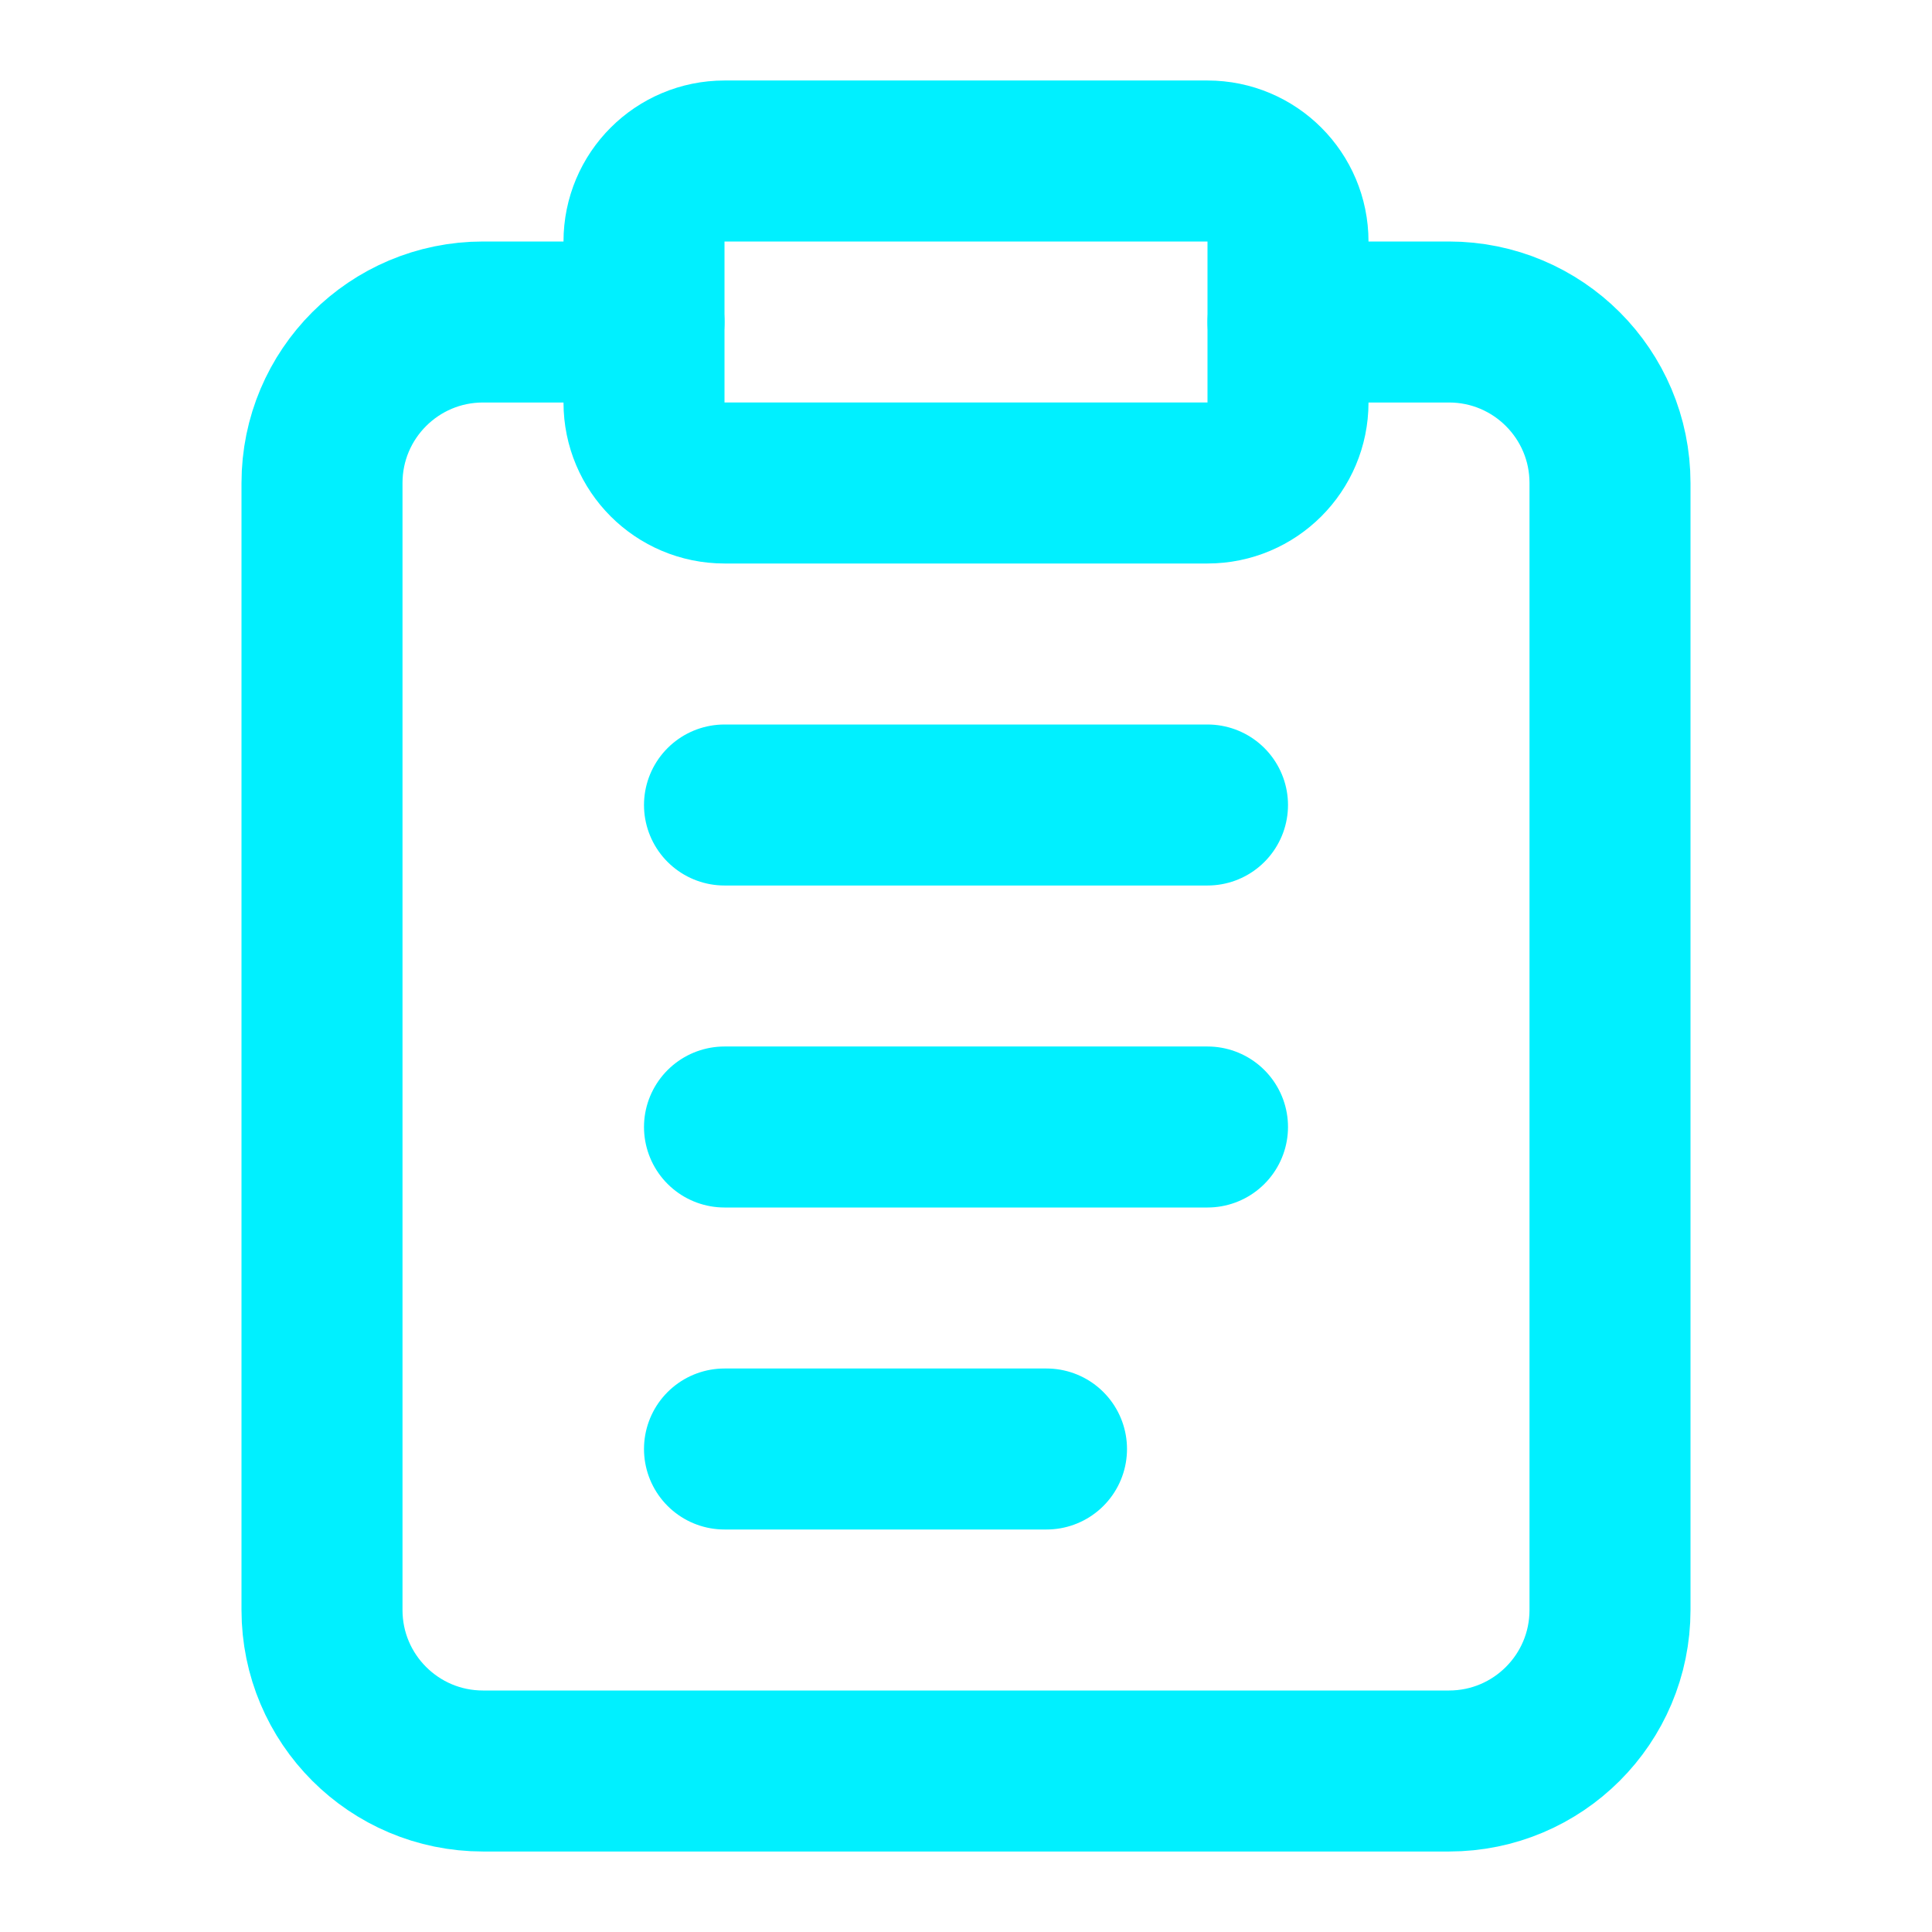
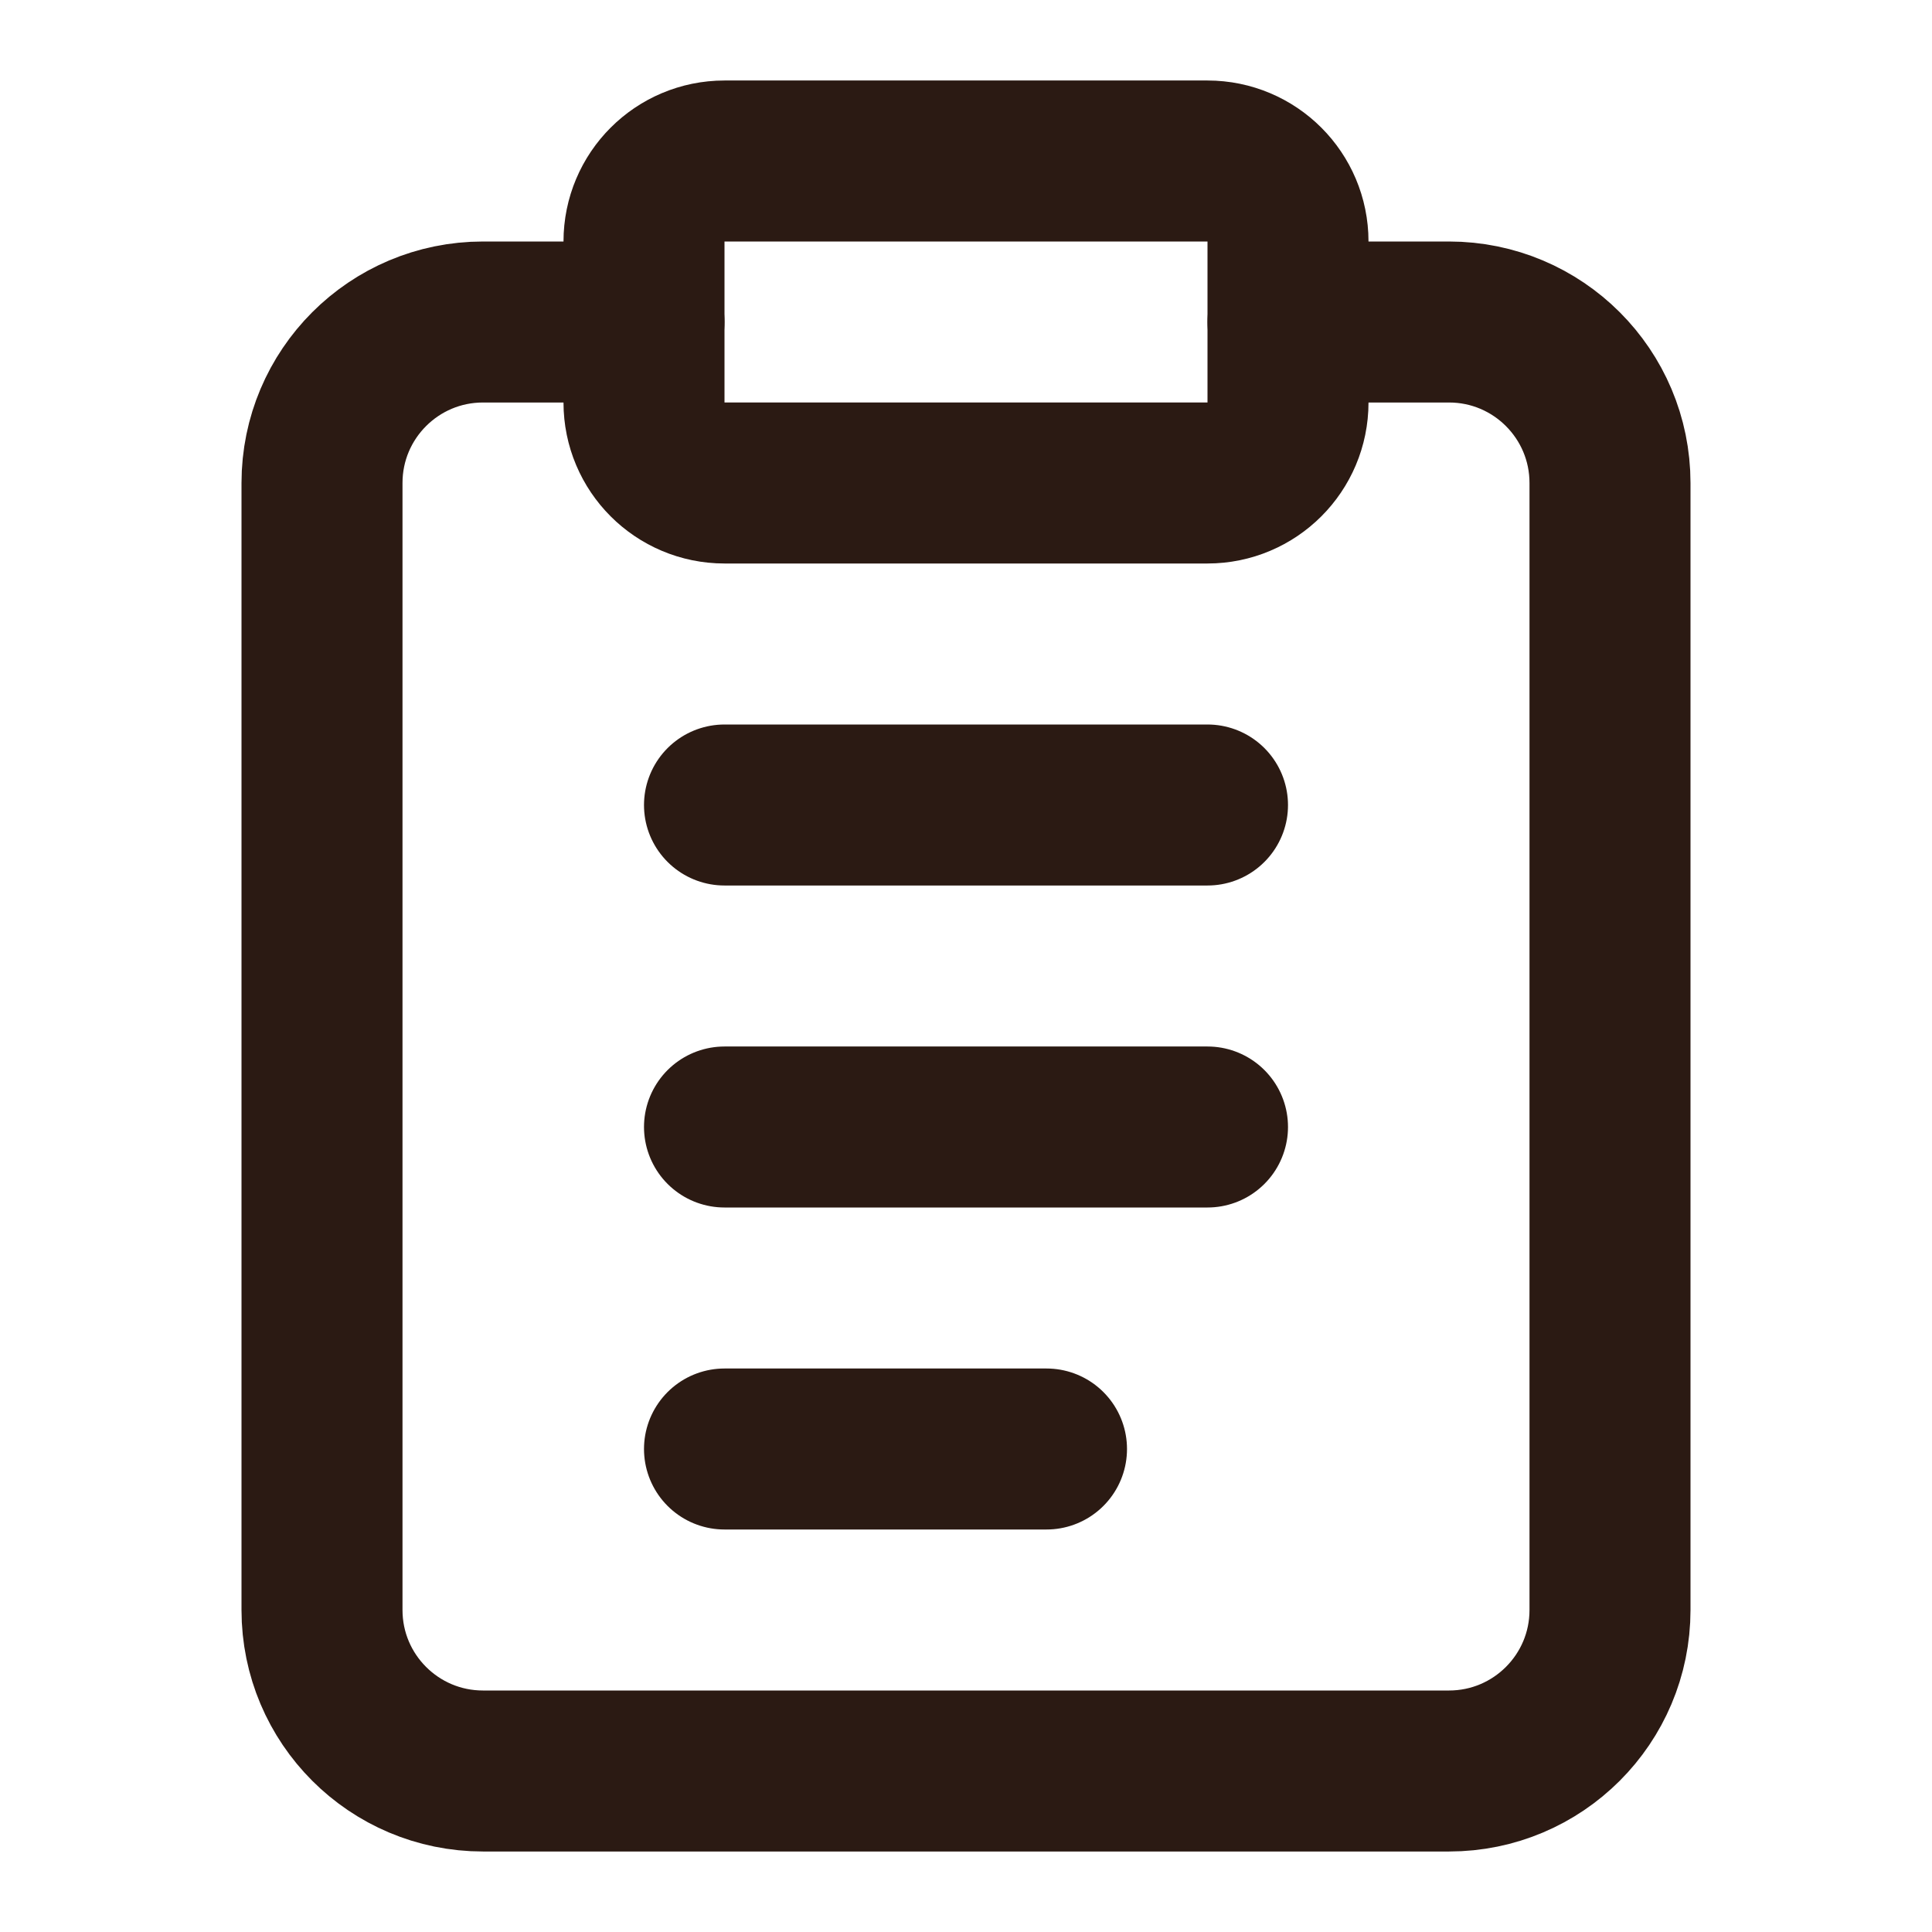
- <svg xmlns="http://www.w3.org/2000/svg" viewBox="0 0 24 24" fill="none" stroke="#00f0ff" stroke-width="2" stroke-linecap="round" stroke-linejoin="round">
+ <svg xmlns="http://www.w3.org/2000/svg" viewBox="0 0 24 24" fill="none" stroke="#2B1A13" stroke-width="2" stroke-linecap="round" stroke-linejoin="round">
  <rect x="8" y="2" width="8" height="4" rx="1" ry="1" />
  <path d="M16 4h2a2 2 0 0 1 2 2v14a2 2 0 0 1-2 2H6a2 2 0 0 1-2-2V6a2 2 0 0 1 2-2h2" />
  <path d="M9 14h6" />
  <path d="M9 10h6" />
  <path d="M9 18h4" />
</svg>
